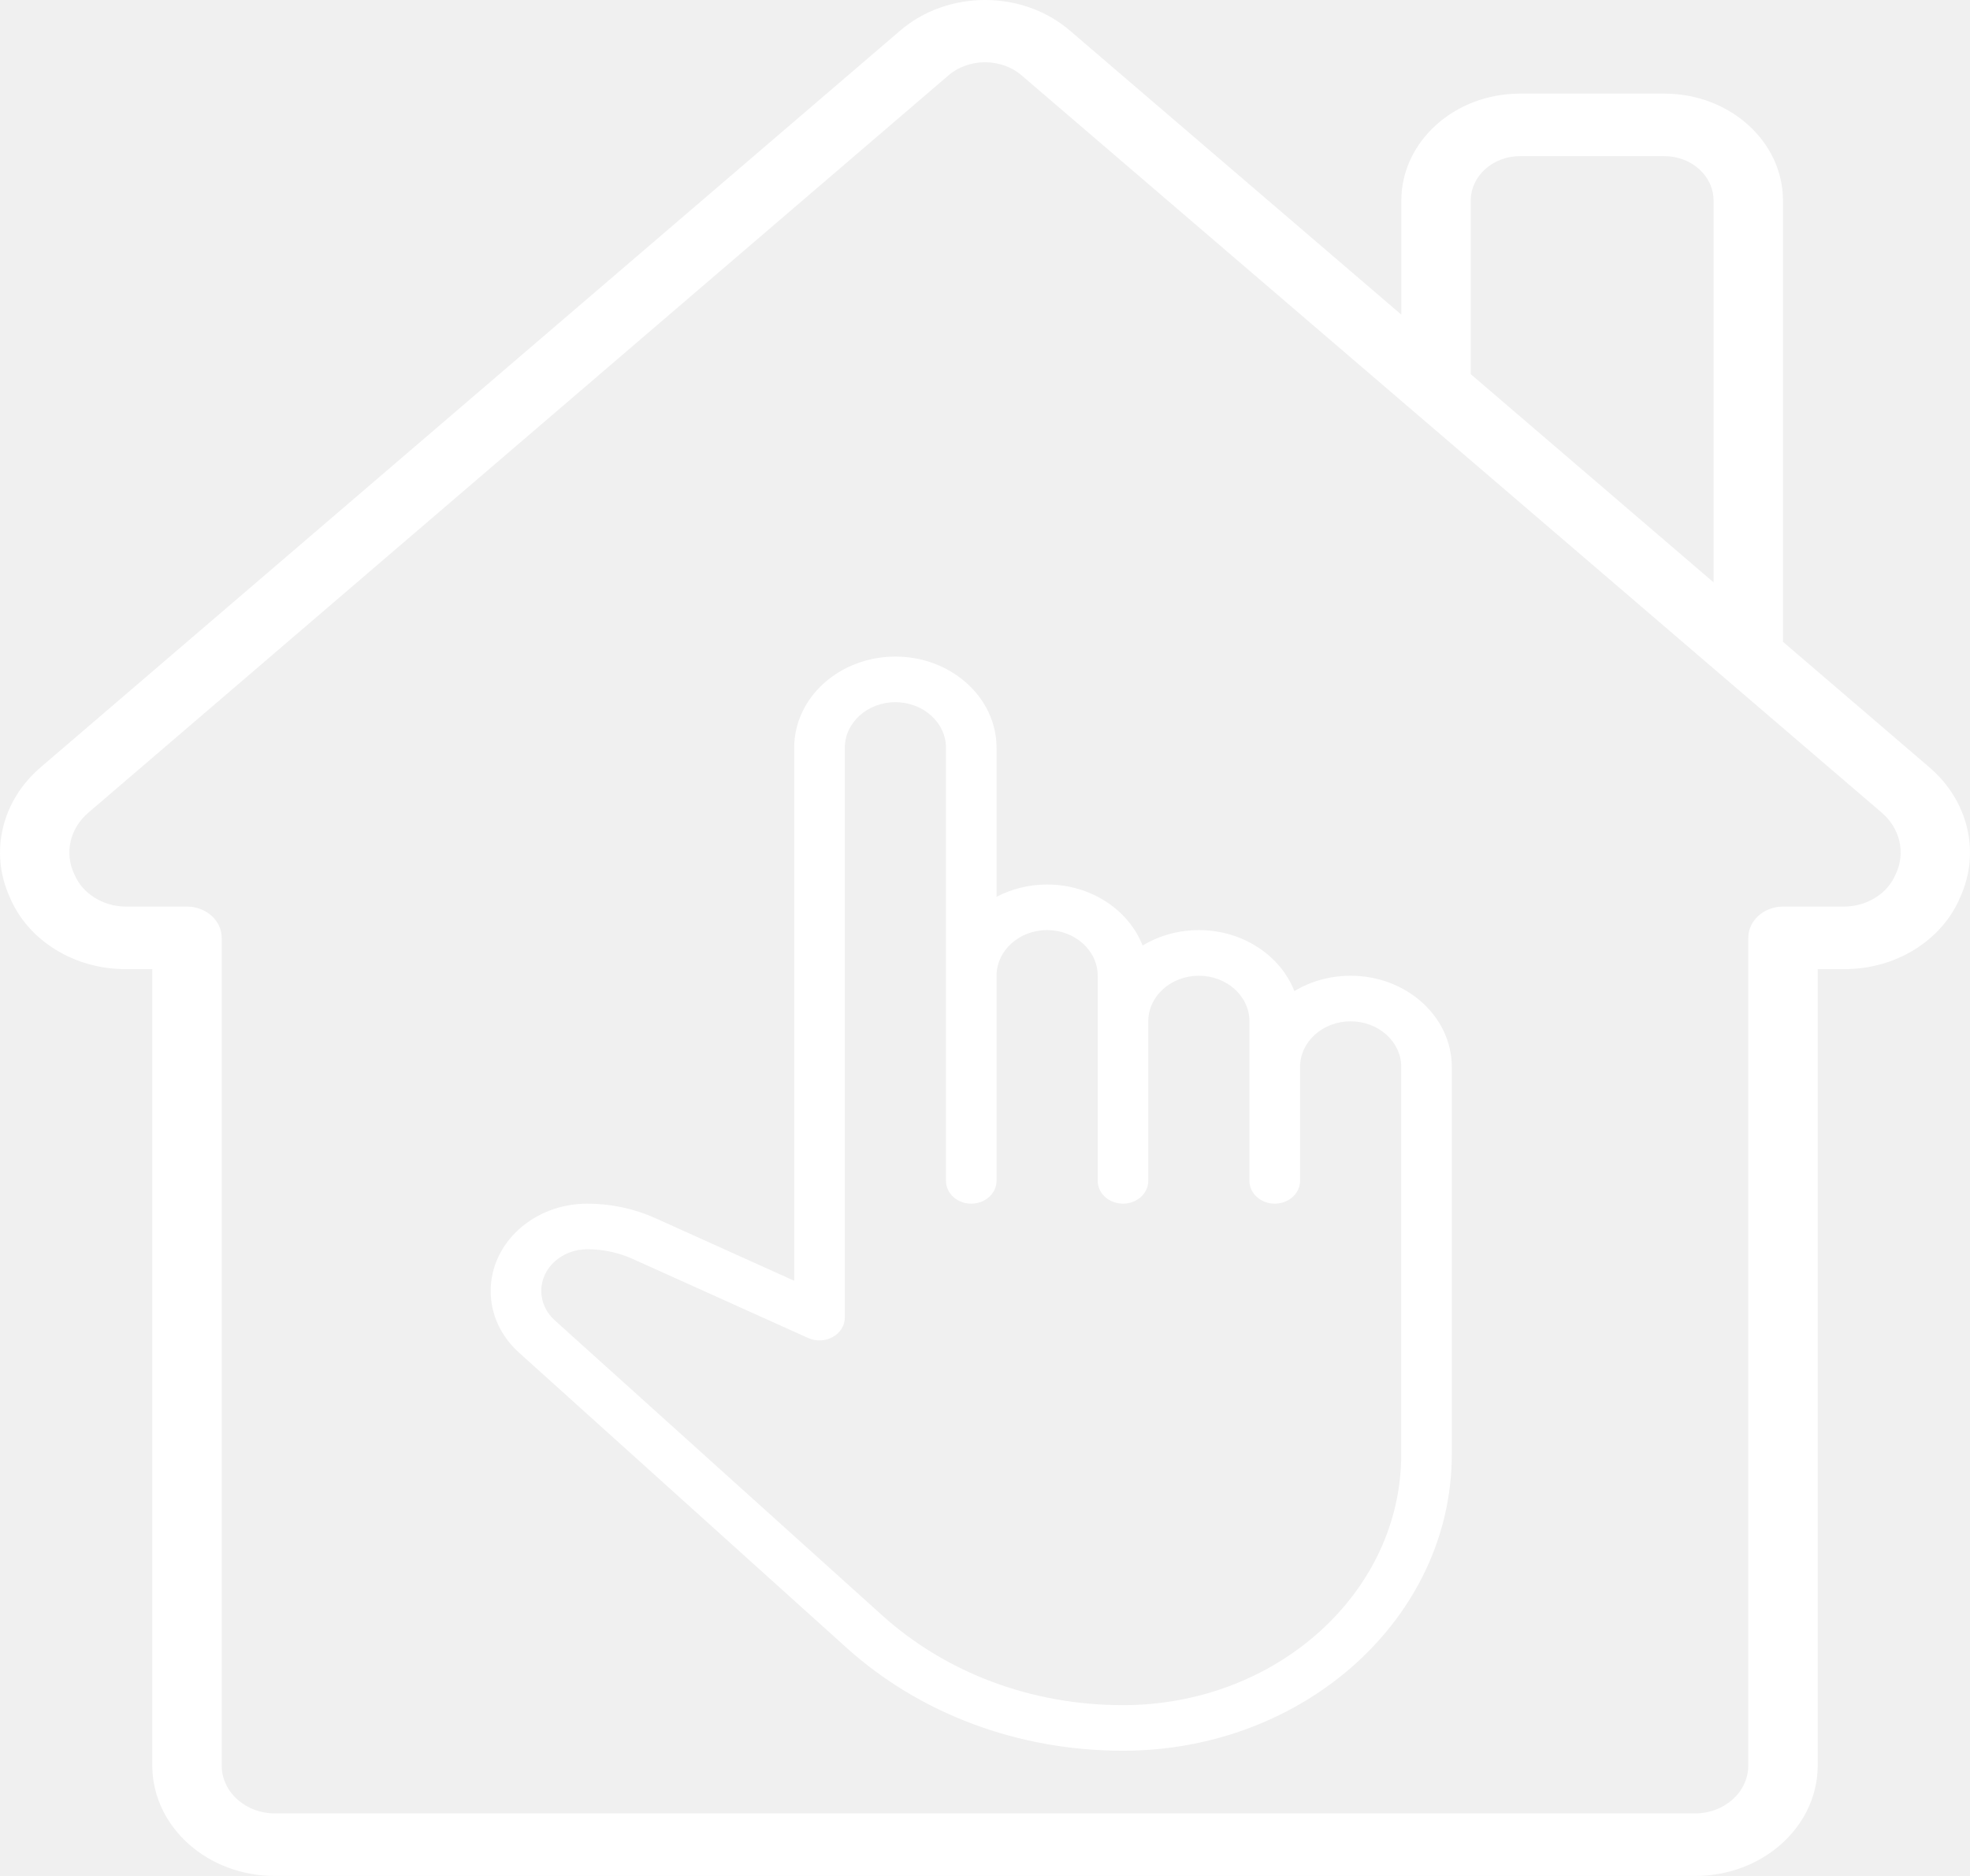
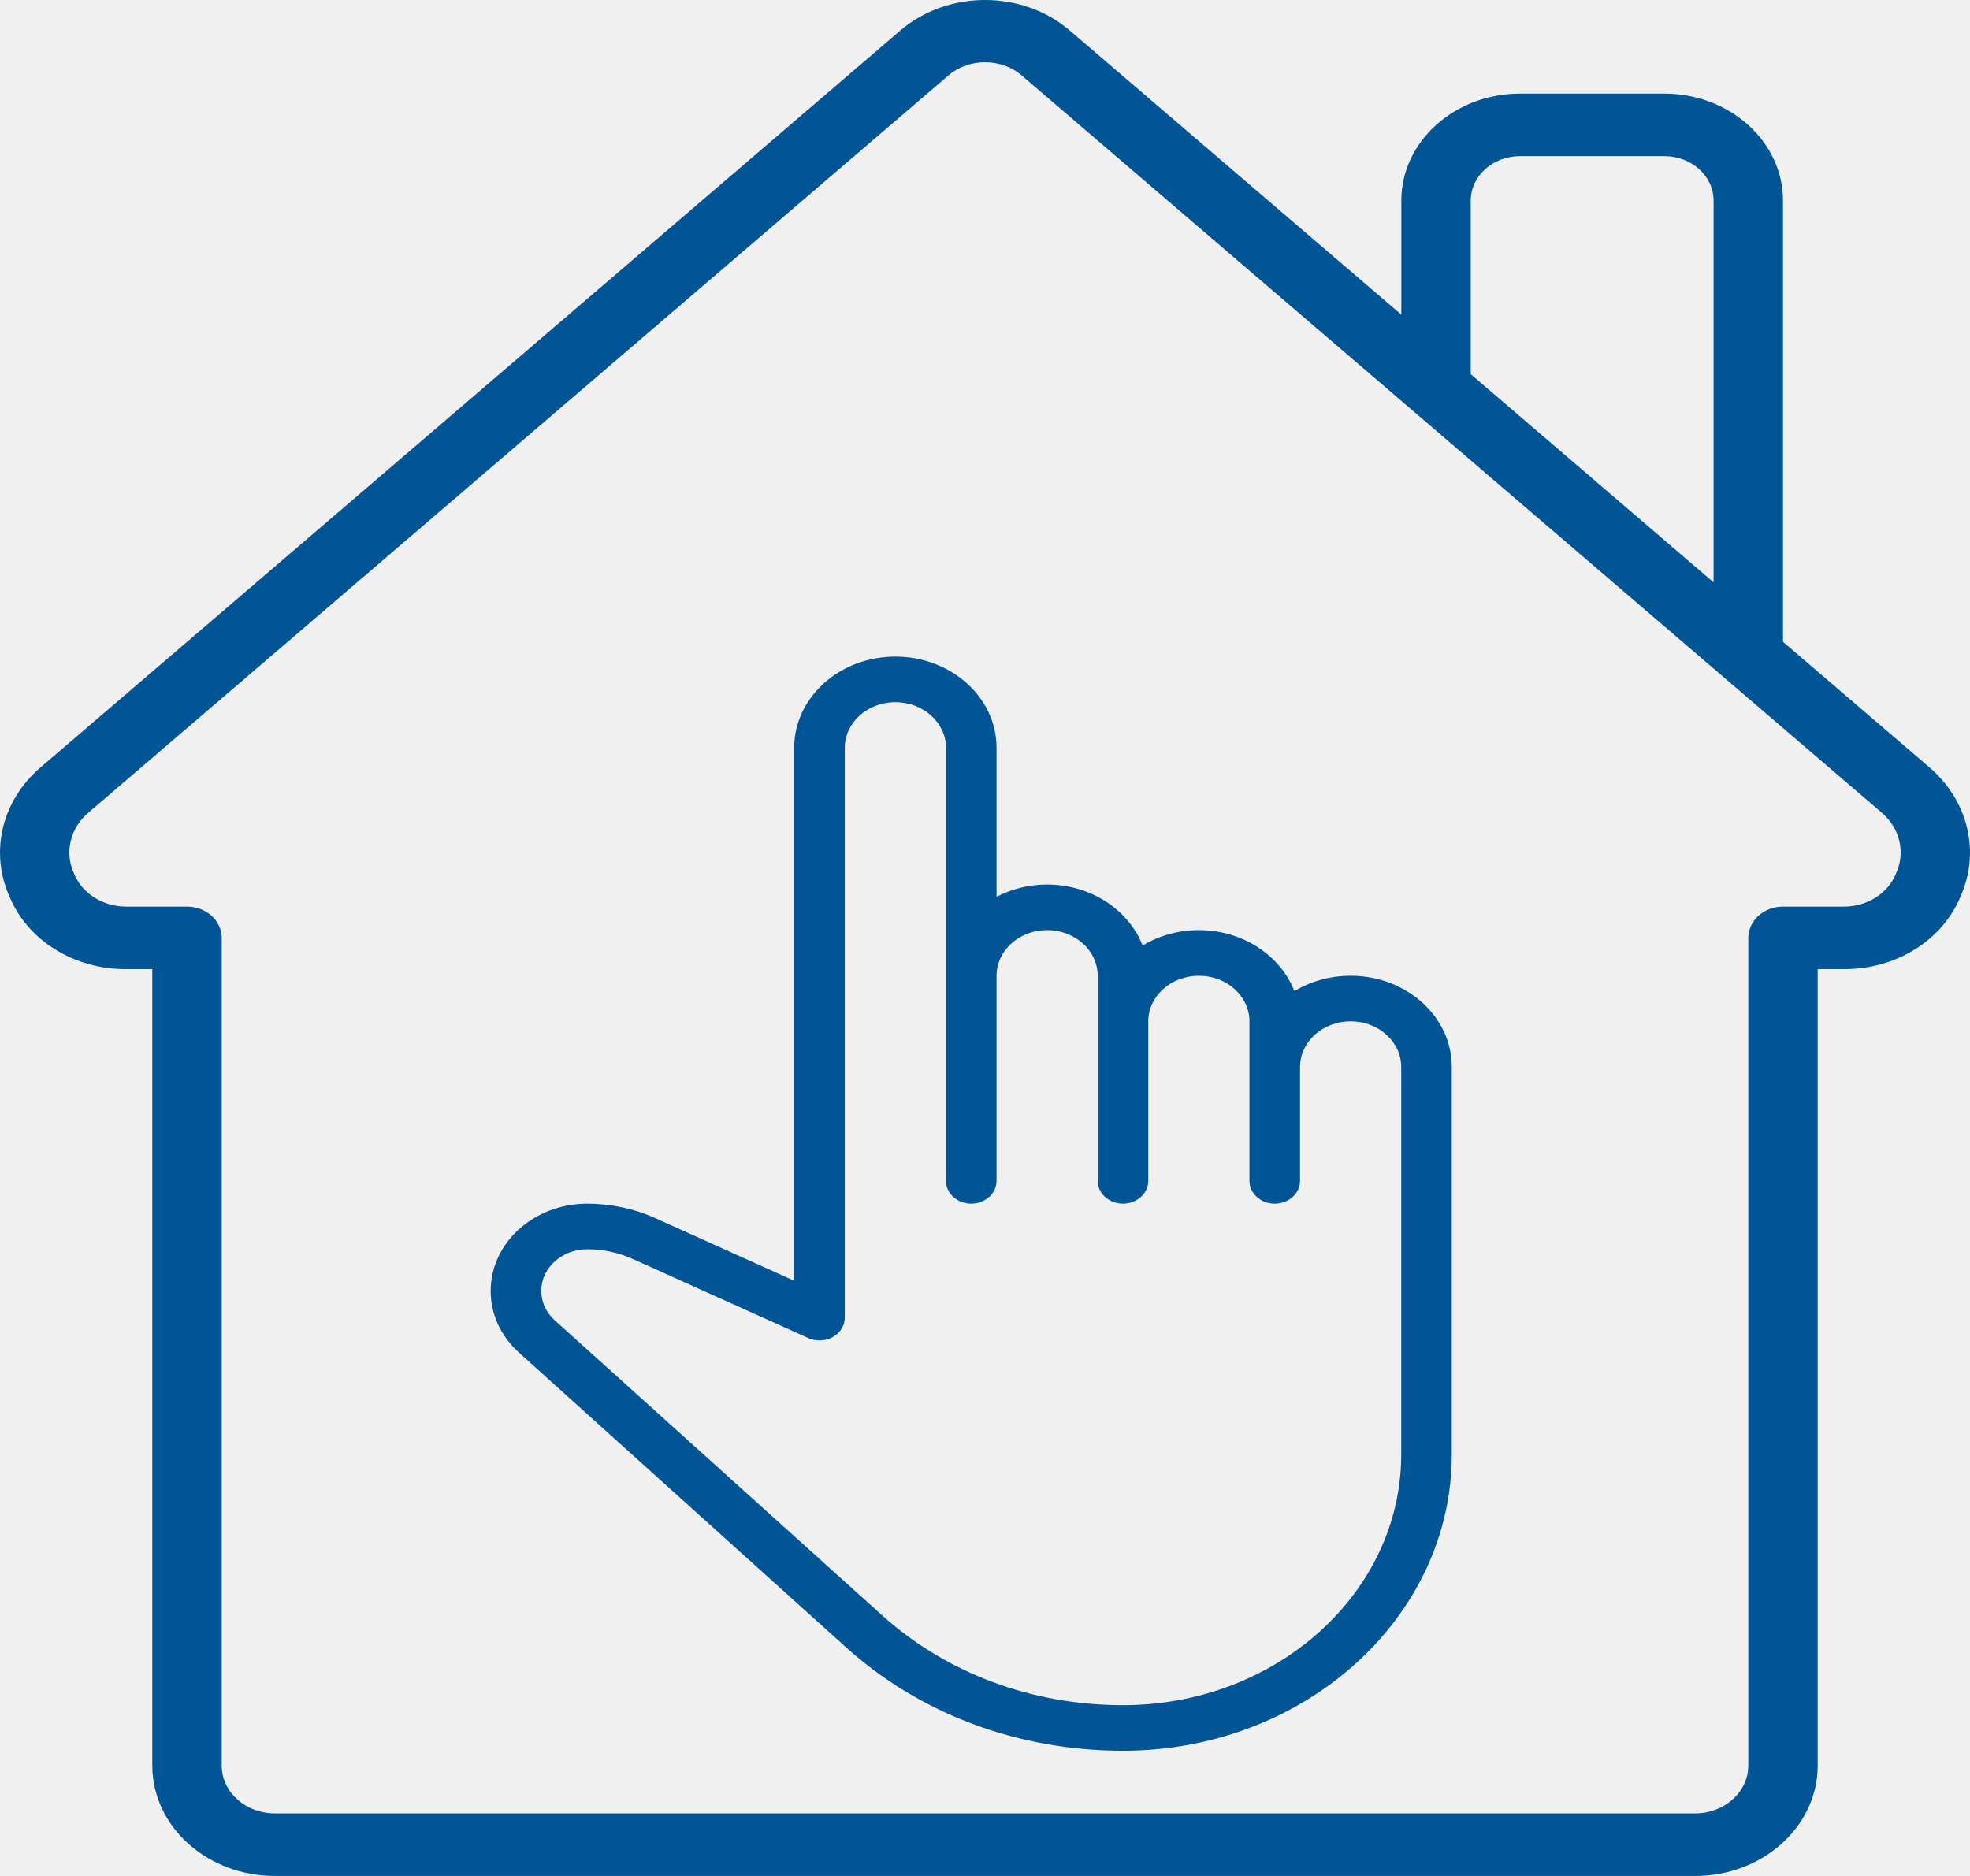
<svg xmlns="http://www.w3.org/2000/svg" width="42" height="40" viewBox="0 0 42 40" fill="none">
-   <path d="M35.483 1.996H32.406C31.009 1.997 29.878 3.017 29.876 4.276V6.709L22.821 0.662C21.805 -0.221 20.197 -0.221 19.181 0.662L0.866 16.361C0.036 17.072 -0.226 18.169 0.206 19.125C0.594 20.055 1.583 20.668 2.685 20.664H3.247V37.666C3.261 38.966 4.439 40.01 5.881 40H36.119C37.561 40.01 38.739 38.966 38.753 37.666V20.664H39.315C40.417 20.668 41.406 20.055 41.794 19.125C42.226 18.169 41.964 17.072 41.134 16.361L38.013 13.685V4.276C38.011 3.017 36.88 1.997 35.483 1.996ZM31.356 4.276C31.357 3.753 31.826 3.33 32.406 3.329H35.483C36.063 3.33 36.533 3.753 36.533 4.276V12.417L31.356 7.978V4.276ZM40.42 18.631C40.25 19.049 39.809 19.329 39.315 19.331H38.013C37.604 19.331 37.273 19.63 37.273 19.998V37.666C37.26 38.229 36.744 38.676 36.119 38.666H5.88C5.256 38.676 4.74 38.229 4.727 37.666V19.998C4.727 19.629 4.395 19.331 3.987 19.331H2.685C2.191 19.329 1.75 19.049 1.58 18.631C1.371 18.181 1.492 17.662 1.885 17.327L20.203 1.623C20.645 1.229 21.357 1.229 21.799 1.623L40.115 17.325C40.509 17.66 40.63 18.181 40.42 18.631Z" fill="white" />
-   <path d="M28.795 20.805C28.352 20.805 27.939 20.926 27.596 21.133C27.3 20.377 26.499 19.832 25.56 19.832C25.116 19.832 24.703 19.954 24.36 20.161C24.065 19.405 23.264 18.86 22.324 18.86C21.932 18.86 21.563 18.956 21.246 19.122V15.944C21.246 14.872 20.279 14 19.089 14C17.899 14 16.932 14.872 16.932 15.944V27.309L13.967 25.972C13.521 25.771 13.021 25.665 12.521 25.665C11.385 25.665 10.461 26.498 10.461 27.527C10.461 28.024 10.676 28.49 11.065 28.841L18.039 35.126C19.614 36.547 21.712 37.33 23.942 37.33C27.807 37.33 30.952 34.495 30.952 31.011V22.749C30.952 21.677 29.985 20.805 28.795 20.805ZM29.874 31.011C29.874 33.96 27.212 36.358 23.941 36.358C21.999 36.358 20.174 35.676 18.802 34.438L11.828 28.153C11.642 27.986 11.54 27.764 11.54 27.522C11.54 27.034 11.98 26.637 12.521 26.637C12.855 26.637 13.187 26.708 13.486 26.842L17.231 28.53C17.398 28.605 17.598 28.597 17.755 28.508C17.914 28.42 18.011 28.263 18.011 28.095V15.944C18.011 15.409 18.494 14.972 19.089 14.972C19.684 14.972 20.168 15.409 20.168 15.944V25.179C20.168 25.447 20.409 25.665 20.707 25.665C21.004 25.665 21.246 25.447 21.246 25.179V20.805C21.246 20.269 21.729 19.832 22.324 19.832C22.92 19.832 23.403 20.269 23.403 20.805V25.179C23.403 25.447 23.645 25.665 23.942 25.665C24.24 25.665 24.481 25.447 24.481 25.179V21.777C24.481 21.241 24.965 20.805 25.56 20.805C26.155 20.805 26.638 21.241 26.638 21.777V25.179C26.638 25.447 26.88 25.665 27.177 25.665C27.475 25.665 27.717 25.447 27.717 25.179V22.749C27.717 22.213 28.2 21.777 28.795 21.777C29.39 21.777 29.874 22.213 29.874 22.749V31.011Z" fill="white" />
+   <path d="M35.483 1.996H32.406C31.009 1.997 29.878 3.017 29.876 4.276V6.709L22.821 0.662C21.805 -0.221 20.197 -0.221 19.181 0.662L0.866 16.361C0.036 17.072 -0.226 18.169 0.206 19.125C0.594 20.055 1.583 20.668 2.685 20.664H3.247V37.666C3.261 38.966 4.439 40.01 5.881 40H36.119C37.561 40.01 38.739 38.966 38.753 37.666V20.664H39.315C40.417 20.668 41.406 20.055 41.794 19.125C42.226 18.169 41.964 17.072 41.134 16.361L38.013 13.685V4.276C38.011 3.017 36.88 1.997 35.483 1.996ZM31.356 4.276C31.357 3.753 31.826 3.33 32.406 3.329H35.483C36.063 3.33 36.533 3.753 36.533 4.276V12.417L31.356 7.978V4.276ZM40.42 18.631C40.25 19.049 39.809 19.329 39.315 19.331H38.013C37.604 19.331 37.273 19.63 37.273 19.998V37.666C37.26 38.229 36.744 38.676 36.119 38.666H5.88C5.256 38.676 4.74 38.229 4.727 37.666V19.998C4.727 19.629 4.395 19.331 3.987 19.331H2.685C2.191 19.329 1.75 19.049 1.58 18.631C1.371 18.181 1.492 17.662 1.885 17.327L20.203 1.623C20.645 1.229 21.357 1.229 21.799 1.623L40.115 17.325C40.509 17.66 40.63 18.181 40.42 18.631Z" fill="#025595" />
+   <path d="M28.795 20.805C28.352 20.805 27.939 20.926 27.596 21.133C27.3 20.377 26.499 19.832 25.56 19.832C25.116 19.832 24.703 19.954 24.36 20.161C24.065 19.405 23.264 18.86 22.324 18.86C21.932 18.86 21.563 18.956 21.246 19.122V15.944C21.246 14.872 20.279 14 19.089 14C17.899 14 16.932 14.872 16.932 15.944V27.309L13.967 25.972C13.521 25.771 13.021 25.665 12.521 25.665C11.385 25.665 10.461 26.498 10.461 27.527C10.461 28.024 10.676 28.49 11.065 28.841L18.039 35.126C19.614 36.547 21.712 37.33 23.942 37.33C27.807 37.33 30.952 34.495 30.952 31.011V22.749C30.952 21.677 29.985 20.805 28.795 20.805ZM29.874 31.011C29.874 33.96 27.212 36.358 23.941 36.358C21.999 36.358 20.174 35.676 18.802 34.438L11.828 28.153C11.642 27.986 11.54 27.764 11.54 27.522C11.54 27.034 11.98 26.637 12.521 26.637C12.855 26.637 13.187 26.708 13.486 26.842L17.231 28.53C17.398 28.605 17.598 28.597 17.755 28.508C17.914 28.42 18.011 28.263 18.011 28.095V15.944C18.011 15.409 18.494 14.972 19.089 14.972C19.684 14.972 20.168 15.409 20.168 15.944V25.179C20.168 25.447 20.409 25.665 20.707 25.665C21.004 25.665 21.246 25.447 21.246 25.179V20.805C21.246 20.269 21.729 19.832 22.324 19.832C22.92 19.832 23.403 20.269 23.403 20.805V25.179C23.403 25.447 23.645 25.665 23.942 25.665C24.24 25.665 24.481 25.447 24.481 25.179V21.777C24.481 21.241 24.965 20.805 25.56 20.805C26.155 20.805 26.638 21.241 26.638 21.777V25.179C26.638 25.447 26.88 25.665 27.177 25.665C27.475 25.665 27.717 25.447 27.717 25.179V22.749C27.717 22.213 28.2 21.777 28.795 21.777C29.39 21.777 29.874 22.213 29.874 22.749V31.011Z" fill="#025595" />
</svg>
